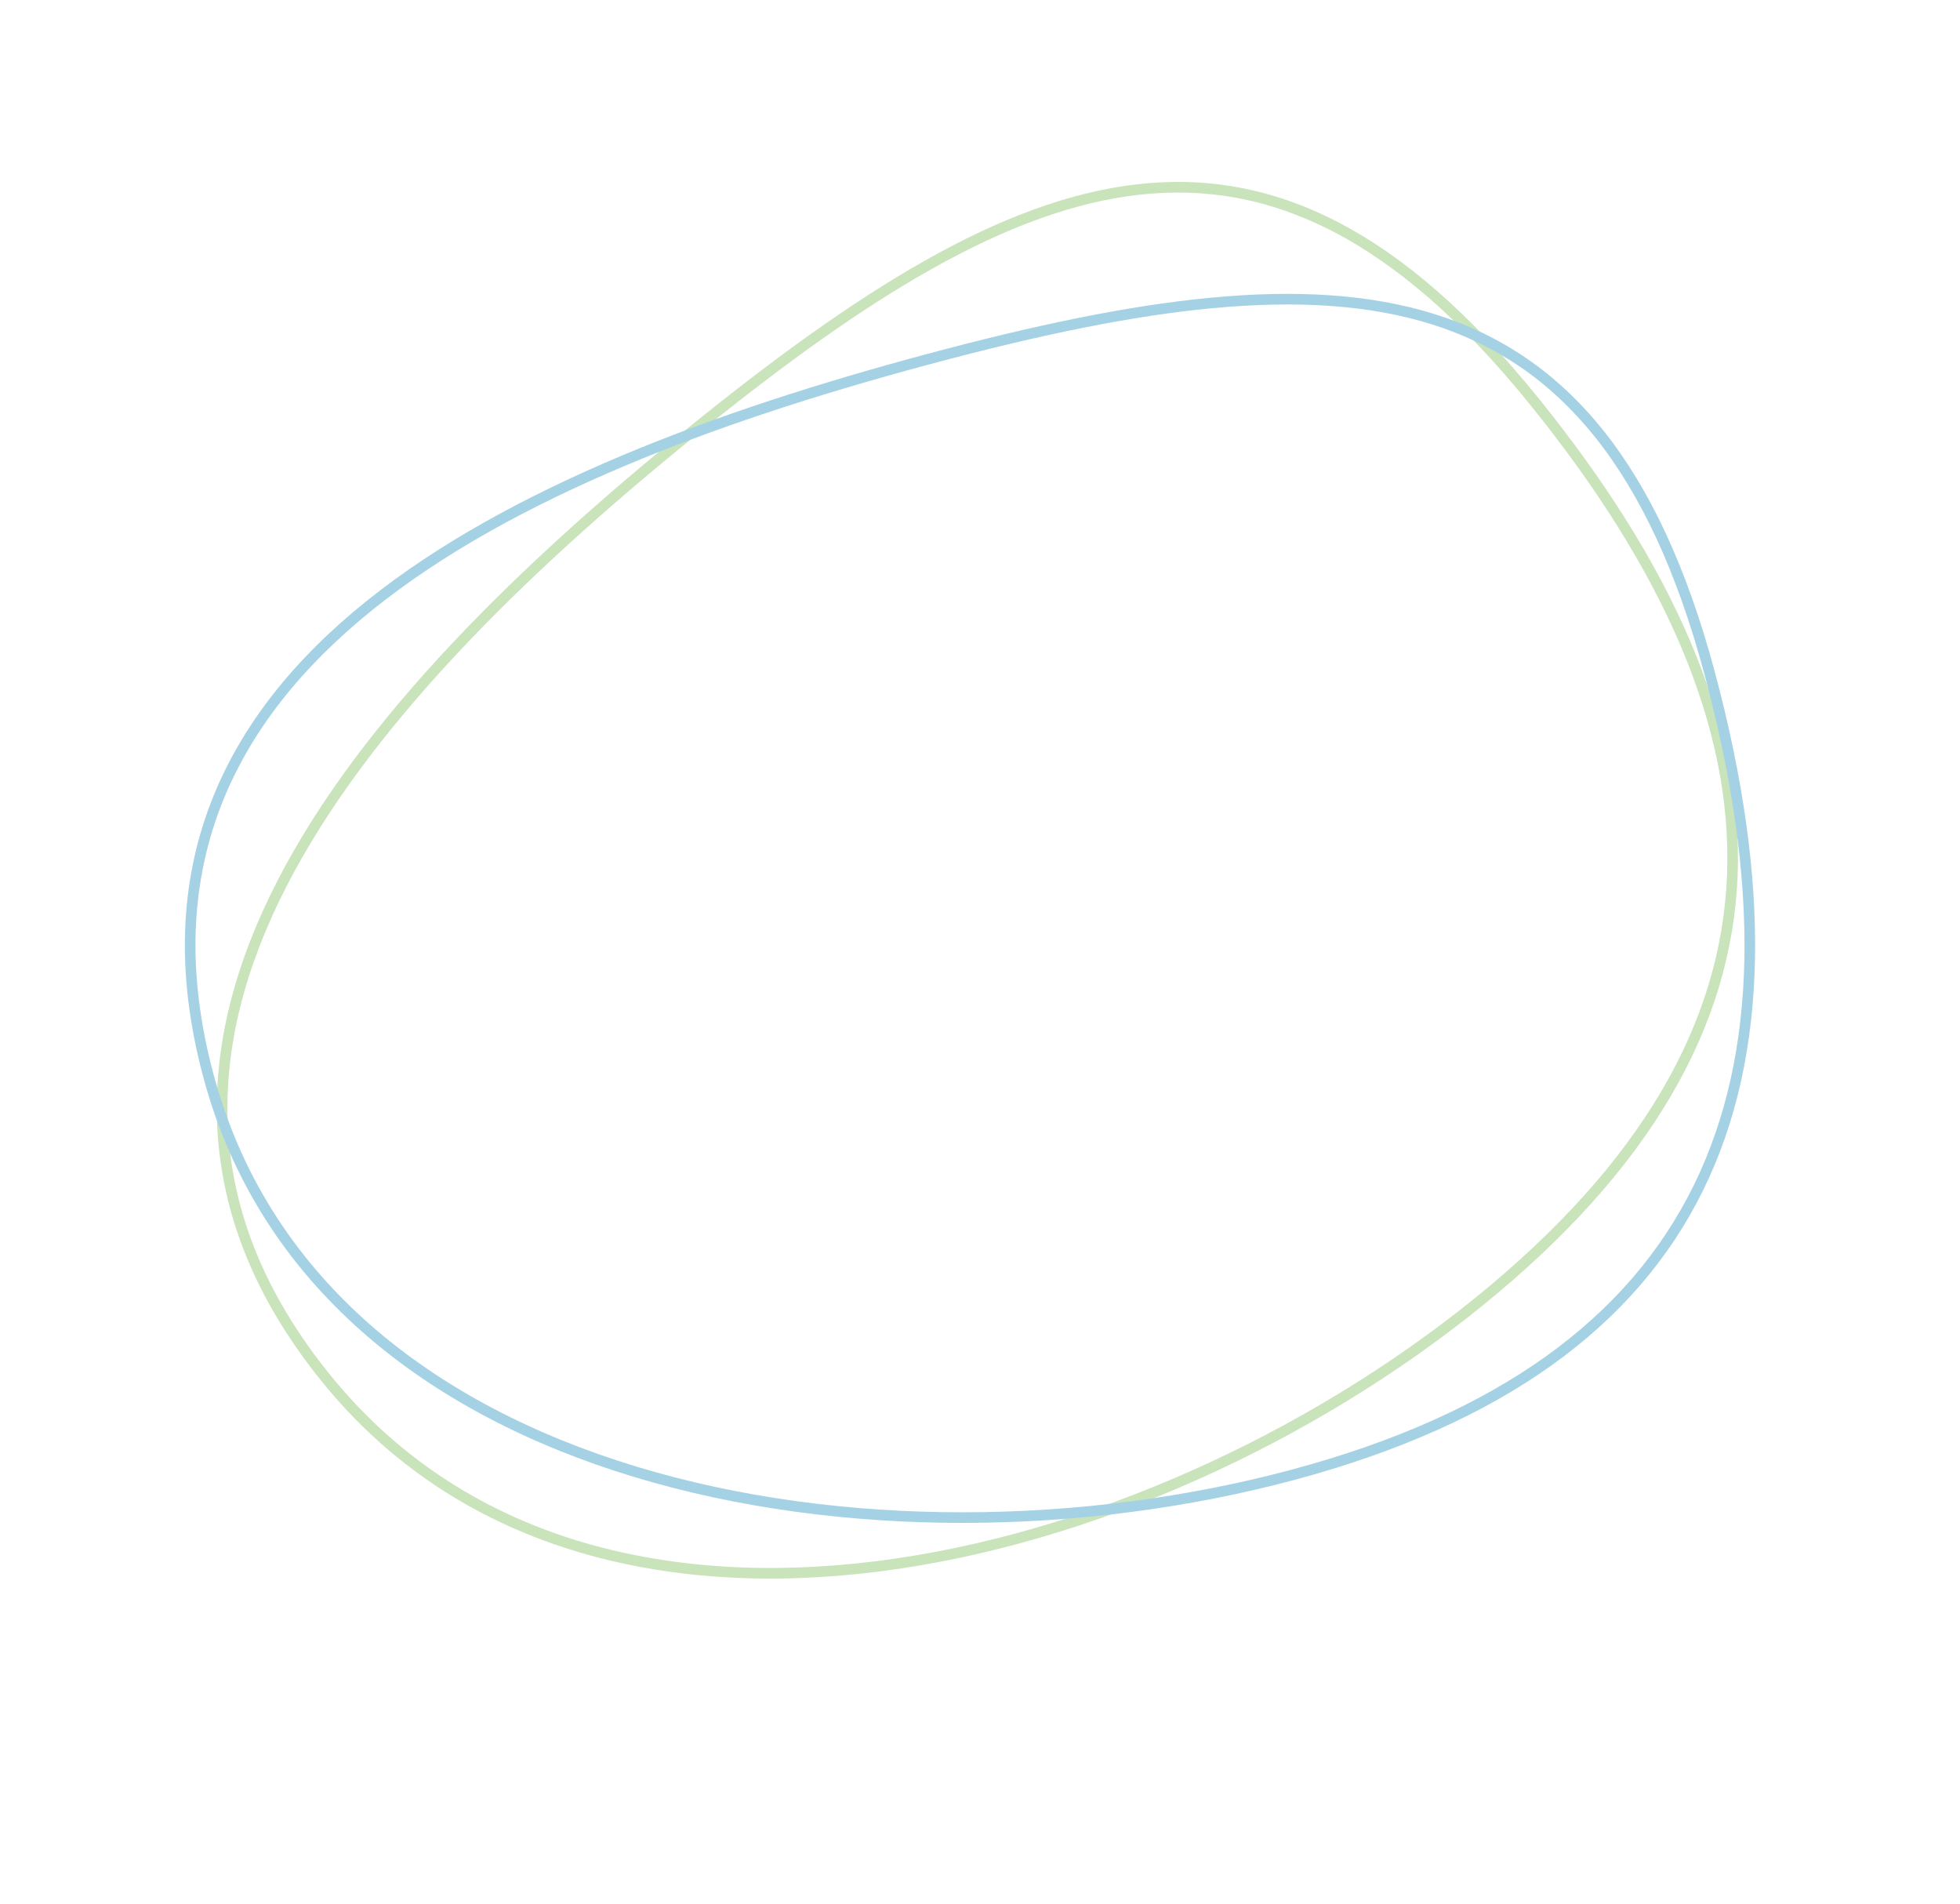
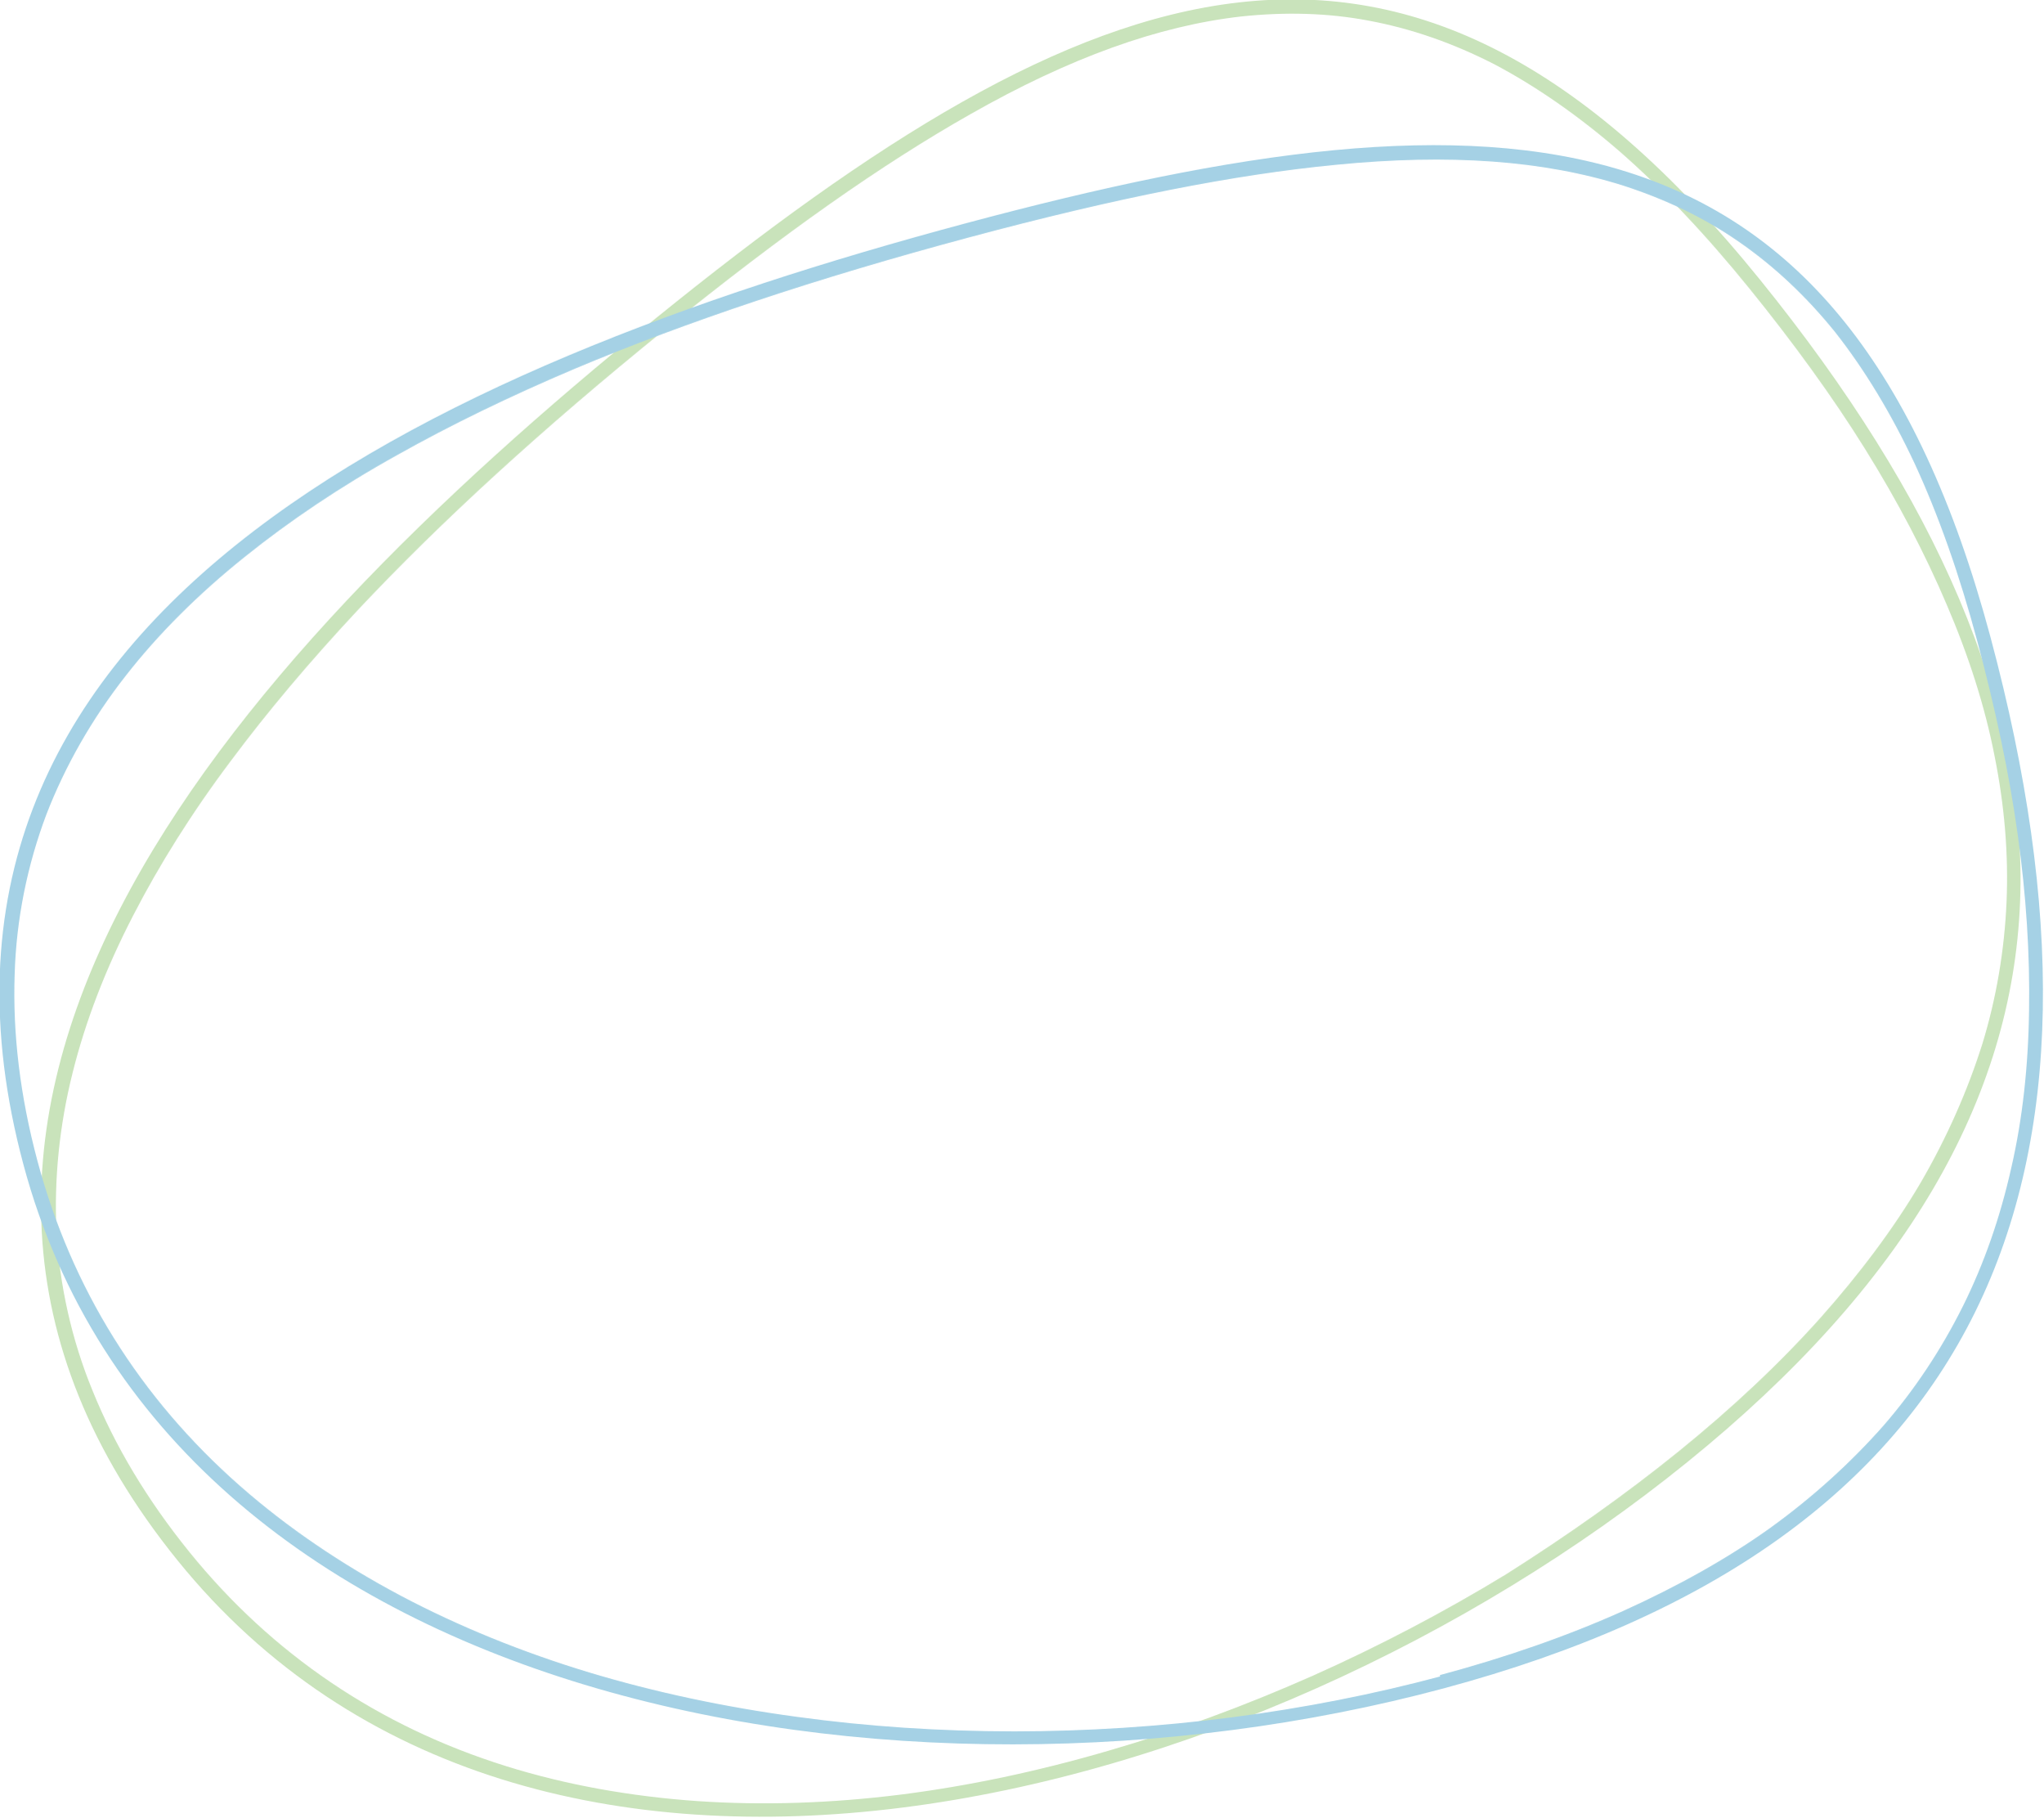
- <svg xmlns="http://www.w3.org/2000/svg" width="369.828" height="359.16" viewBox="0 0 369.828 359.16">
-   <g id="Group_2389" data-name="Group 2389" transform="translate(-35.032 -491.578)" opacity="0.365">
-     <g id="Path_4486" data-name="Path 4486" transform="matrix(-0.777, 0.629, -0.629, -0.777, 404.859, 664.939)" fill="none">
-       <path d="M116.076,0C197.6,0,295.238,45.171,295.238,126.7s-85.657,96.375-167.185,96.375S0,208.226,0,126.7,34.549,0,116.076,0Z" stroke="none" />
-       <path d="M 116.076 2 C 106.082 2 96.635 2.698 87.996 4.075 C 79.462 5.436 71.472 7.498 64.247 10.205 C 57.115 12.877 50.52 16.255 44.645 20.246 C 38.841 24.189 33.567 28.849 28.969 34.095 C 24.417 39.29 20.391 45.216 17.004 51.708 C 13.646 58.144 10.817 65.328 8.594 73.06 C 6.393 80.719 4.722 89.14 3.629 98.09 C 2.548 106.939 2 116.564 2 126.699 C 2 136.651 2.716 145.804 4.129 153.904 C 5.511 161.832 7.613 169.047 10.375 175.349 C 13.063 181.48 16.482 186.987 20.538 191.718 C 24.478 196.312 29.184 200.368 34.528 203.772 C 44.708 210.258 57.613 214.751 73.982 217.508 C 88.426 219.941 105.607 221.074 128.053 221.074 C 150.998 221.074 170.705 219.904 188.299 217.498 C 198.333 216.126 207.748 214.323 216.283 212.139 C 225.457 209.791 233.912 206.928 241.413 203.628 C 249.385 200.122 256.525 196.014 262.634 191.421 C 269.077 186.577 274.57 181.046 278.96 174.979 C 283.579 168.597 287.12 161.425 289.485 153.664 C 291.975 145.492 293.238 136.42 293.238 126.698 C 293.238 107.654 287.789 89.794 277.043 73.614 C 272.049 66.095 265.874 58.907 258.687 52.25 C 251.792 45.861 243.881 39.881 235.175 34.475 C 226.781 29.263 217.576 24.539 207.817 20.435 C 198.335 16.448 188.286 13.026 177.949 10.264 C 167.801 7.553 157.361 5.473 146.918 4.083 C 136.539 2.701 126.163 2 116.076 2 M 116.076 0 C 197.604 -4.57763671875e-05 295.238 45.171 295.238 126.698 C 295.238 208.226 209.581 223.074 128.053 223.074 C 46.525 223.074 -3.0517578125e-05 208.226 0 126.699 C 6.103515625e-05 45.171 34.549 3.0517578125e-05 116.076 0 Z" stroke="none" fill="#6cb144" />
+ <svg xmlns="http://www.w3.org/2000/svg" version="1.1" id="Layer_1" x="0px" y="0px" viewBox="-85.1 252.2 296.3 263.5" style="enable-background:new -85.1 252.2 296.3 263.5;" xml:space="preserve">
+   <style type="text/css">
+ 	.st0{opacity:0.365;}
+ 	.st1{fill:none;}
+ 	.st2{fill:#6CB144;}
+ 	.st3{fill:#0882B7;}
+ </style>
+   <g id="Group_2389" transform="translate(-35.032 -491.578)" class="st0">
+     <g id="Path_4486" transform="matrix(-0.777, 0.629, -0.629, -0.777, 404.859, 664.939)">
+       <path class="st1" d="M346.5-93.8c81.5,0,179.2,45.2,179.2,126.7s-85.7,96.4-167.2,96.4s-128.1-14.8-128.1-96.4    S265-93.8,346.5-93.8z" />
+       <path class="st2" d="M346.5-91.8c-10,0-19.4,0.7-28.1,2.1c-8.5,1.4-16.5,3.4-23.7,6.1c-7.1,2.7-13.7,6.1-19.6,10    c-5.8,3.9-11.1,8.6-15.7,13.8c-4.6,5.2-8.6,11.1-12,17.6c-3.4,6.4-6.2,13.6-8.4,21.4c-2.2,7.7-3.9,16.1-5,25    c-1.1,8.8-1.6,18.5-1.6,28.6c0,10,0.7,19.1,2.1,27.2c1.4,7.9,3.5,15.1,6.2,21.4c2.7,6.1,6.1,11.6,10.2,16.4    c3.9,4.6,8.6,8.6,14,12.1c10.2,6.5,23.1,11,39.5,13.7c14.4,2.4,31.6,3.6,54.1,3.6c22.9,0,42.7-1.2,60.2-3.6    c10-1.4,19.4-3.2,28-5.4c9.2-2.3,17.6-5.2,25.1-8.5c8-3.5,15.1-7.6,21.2-12.2c6.4-4.8,11.9-10.4,16.3-16.4    c4.6-6.4,8.2-13.6,10.5-21.3c2.5-8.2,3.8-17.2,3.8-27c0-19-5.4-36.9-16.2-53.1c-5-7.5-11.2-14.7-18.4-21.4    c-6.9-6.4-14.8-12.4-23.5-17.8c-8.4-5.2-17.6-9.9-27.4-14c-9.5-4-19.5-7.4-29.9-10.2c-10.1-2.7-20.6-4.8-31-6.2    C366.9-91.1,356.6-91.8,346.5-91.8 M346.5-93.8c81.5,0,179.2,45.2,179.2,126.7c0,81.5-85.7,96.4-167.2,96.4    c-81.5,0-128.1-14.8-128.1-96.4C230.4-48.7,265-93.8,346.5-93.8z" />
    </g>
-     <g id="Path_4506" data-name="Path 4506" transform="matrix(-0.966, 0.259, -0.259, -0.966, 391.402, 740.688)" fill="none">
-       <path d="M116.076,0C197.6,0,295.238,45.171,295.238,126.7s-85.657,96.375-167.185,96.375S0,208.226,0,126.7,34.549,0,116.076,0Z" stroke="none" />
-       <path d="M 116.076 -1.52587890625e-05 L 116.076 2 C 106.082 2 96.634 2.698 87.996 4.075 C 79.462 5.436 71.472 7.498 64.247 10.205 C 57.115 12.877 50.52 16.255 44.645 20.246 C 38.841 24.189 33.567 28.849 28.969 34.095 C 24.417 39.29 20.391 45.216 17.004 51.708 C 13.646 58.144 10.817 65.328 8.594 73.06 C 6.393 80.719 4.722 89.14 3.629 98.09 C 2.548 106.939 2 116.564 2 126.699 C 2 136.651 2.716 145.804 4.129 153.904 C 5.511 161.832 7.613 169.047 10.375 175.349 C 13.063 181.48 16.482 186.987 20.538 191.718 C 24.478 196.312 29.184 200.368 34.528 203.772 C 44.708 210.258 57.613 214.751 73.982 217.508 C 88.426 219.941 105.607 221.074 128.053 221.074 C 150.998 221.074 170.705 219.904 188.299 217.498 C 198.332 216.126 207.748 214.323 216.283 212.139 C 225.457 209.791 233.912 206.928 241.413 203.628 C 249.385 200.122 256.525 196.015 262.634 191.421 C 269.077 186.578 274.57 181.046 278.96 174.979 C 283.579 168.597 287.12 161.425 289.485 153.664 C 291.975 145.492 293.238 136.42 293.238 126.699 C 293.238 107.654 287.789 89.794 277.043 73.614 C 272.049 66.095 265.873 58.907 258.687 52.25 C 251.792 45.861 243.881 39.881 235.175 34.475 C 226.781 29.263 217.576 24.539 207.816 20.435 C 198.335 16.448 188.286 13.026 177.949 10.264 C 167.801 7.553 157.361 5.473 146.918 4.083 C 136.539 2.701 126.163 2 116.076 2 L 116.076 -1.52587890625e-05 M 116.076 -1.52587890625e-05 C 197.604 -1.52587890625e-05 295.238 45.171 295.238 126.699 C 295.238 208.226 209.581 223.074 128.053 223.074 C 46.525 223.074 -3.0517578125e-05 208.226 -3.0517578125e-05 126.699 C 3.0517578125e-05 45.171 34.549 6.103515625e-05 116.076 -1.52587890625e-05 Z" stroke="none" fill="#0882b7" />
+     <g id="Path_4506" transform="matrix(-0.966, 0.259, -0.259, -0.966, 391.402, 740.688)">
+       <path class="st1" d="M288.4-179.3c81.5,0,179.2,45.2,179.2,126.7s-85.7,96.4-167.2,96.4S172.3,28.9,172.3-52.6    S206.8-179.3,288.4-179.3z" />
+       <path class="st3" d="M288.4-179.3v2c-10,0-19.4,0.7-28.1,2.1c-8.5,1.4-16.5,3.4-23.7,6.1c-7.1,2.7-13.7,6.1-19.6,10    c-5.8,3.9-11.1,8.6-15.7,13.8c-4.6,5.2-8.6,11.1-12,17.6c-3.4,6.4-6.2,13.6-8.4,21.4c-2.2,7.7-3.9,16.1-5,25    c-1.1,8.8-1.6,18.5-1.6,28.6c0,10,0.7,19.1,2.1,27.2c1.4,7.9,3.5,15.1,6.2,21.4c2.7,6.1,6.1,11.6,10.2,16.4    c3.9,4.6,8.6,8.6,14,12.1c10.2,6.5,23.1,11,39.5,13.7c14.4,2.4,31.6,3.6,54.1,3.6c22.9,0,42.7-1.2,60.2-3.6    c10-1.4,19.4-3.2,28-5.4c9.2-2.3,17.6-5.2,25.1-8.5c8-3.5,15.1-7.6,21.2-12.2c6.4-4.8,11.9-10.4,16.3-16.4    c4.6-6.4,8.2-13.6,10.5-21.3c2.5-8.2,3.8-17.2,3.8-27c0-19-5.4-36.9-16.2-53.1c-5-7.5-11.2-14.7-18.4-21.4    c-6.9-6.4-14.8-12.4-23.5-17.8c-8.4-5.2-17.6-9.9-27.4-14c-9.5-4-19.5-7.4-29.9-10.2c-10.1-2.7-20.6-4.8-31-6.2    c-10.4-1.4-20.8-2.1-30.8-2.1V-179.3 M288.4-179.3c81.5,0,179.2,45.2,179.2,126.7c0,81.5-85.7,96.4-167.2,96.4    c-81.5,0-128.1-14.8-128.1-96.4C172.3-134.1,206.8-179.3,288.4-179.3z" />
    </g>
  </g>
</svg>
